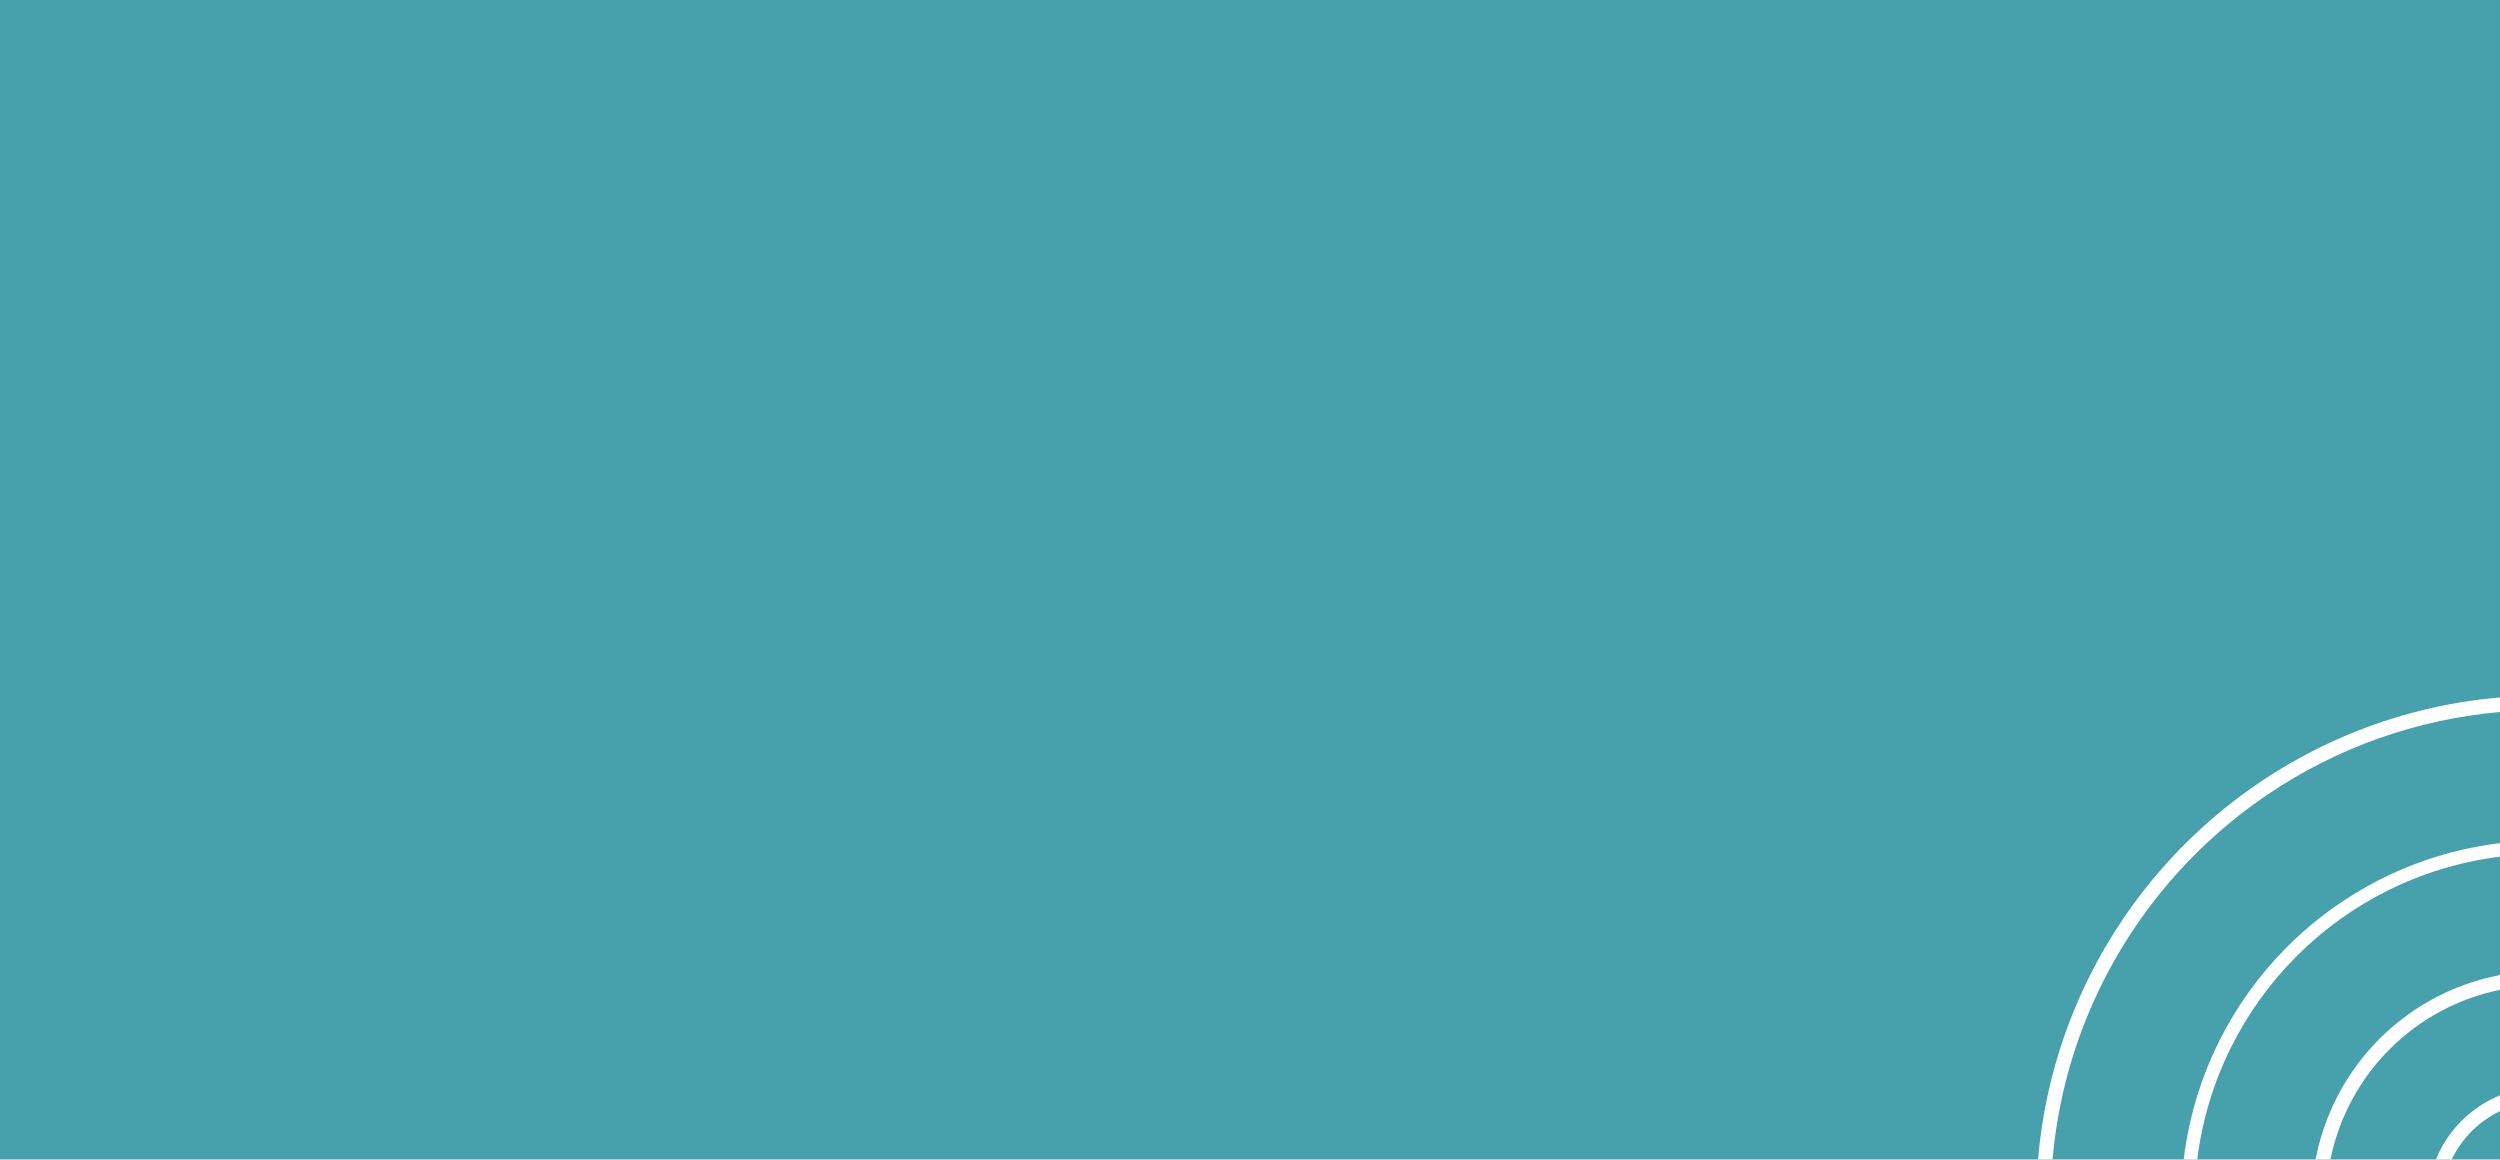
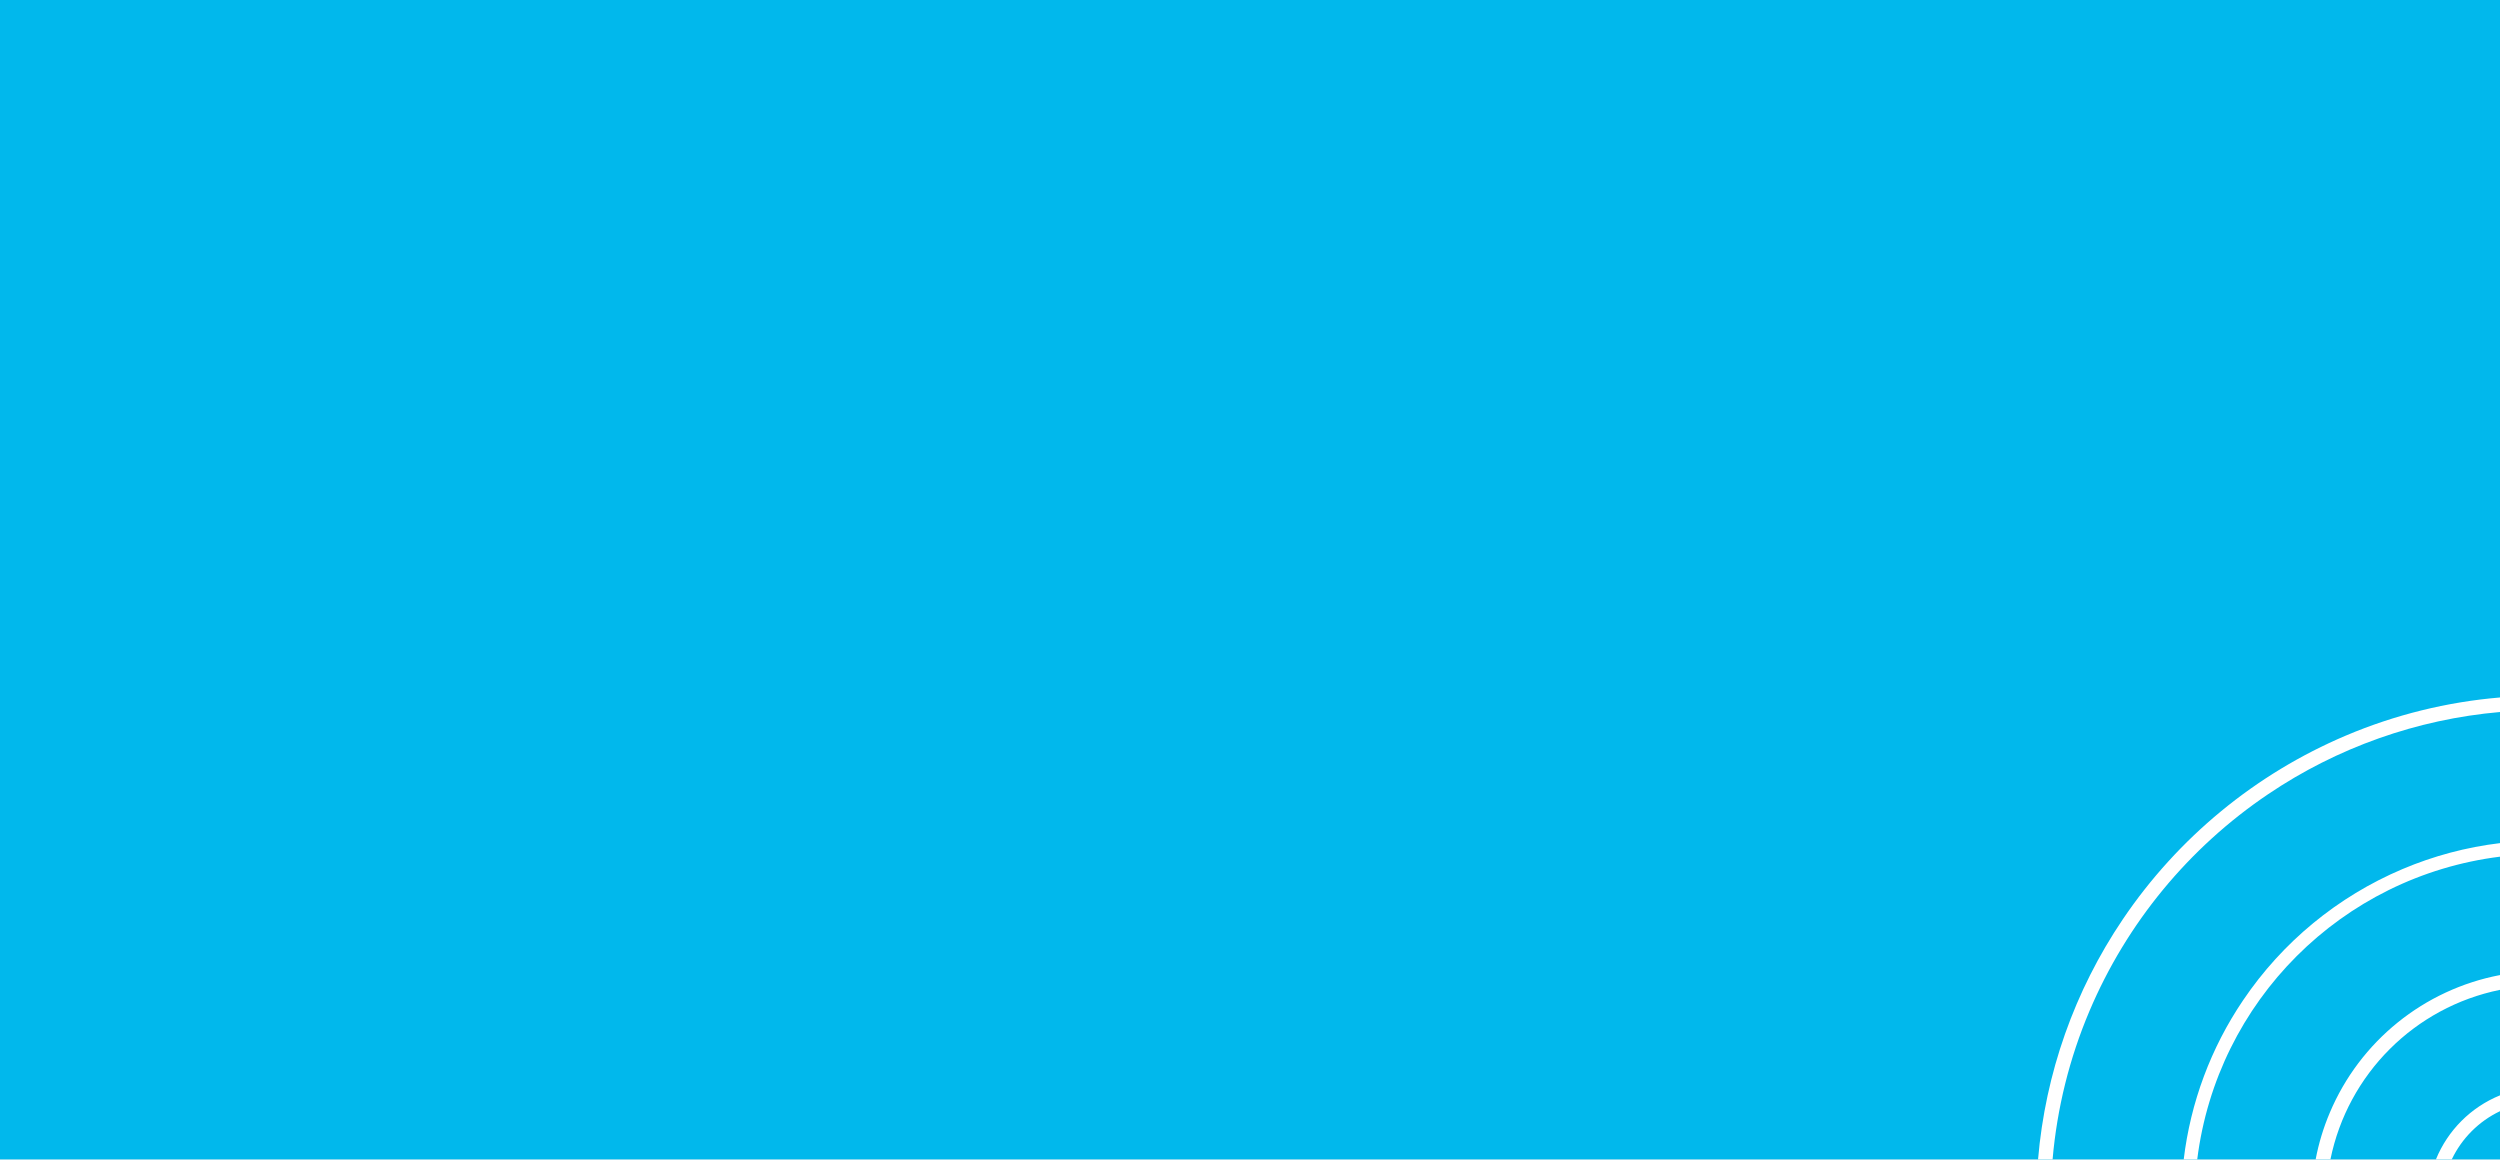
<svg xmlns="http://www.w3.org/2000/svg" width="345" height="160" viewBox="0 0 345 160">
  <g id="Group_2179" transform="translate(9522.747 3255.749)">
-     <rect id="Rectangle" width="345" height="160" transform="translate(-9522.747 -3255.749)" fill="#47a1ad" />
+     <rect id="Rectangle" width="345" height="160" transform="translate(-9522.747 -3255.749)" fill="#01B8EC" />
    <path id="Subtraction_63" d="M338.342,63.749h-2.185A16.113,16.113,0,0,1,345,54.906v2.186a14.1,14.1,0,0,0-6.657,6.655Zm-16.745,0h-2.038a31.6,31.6,0,0,1,1.955-6.455A32.006,32.006,0,0,1,345,38.308v2.039a30,30,0,0,0-23.4,23.4Zm-18.38,0h-1.865A49.743,49.743,0,0,1,309.538,41.8a50.106,50.106,0,0,1,22-18.116A49.652,49.652,0,0,1,345,20.1V21.97a48.128,48.128,0,0,0-41.782,41.778Zm-19.96,0h-2.007a69.691,69.691,0,0,1,11.7-33.139,70.239,70.239,0,0,1,30.8-25.36A69.46,69.46,0,0,1,345,0V2.007A67.685,67.685,0,0,0,312.98,13.362a68.2,68.2,0,0,0-24.638,29.92,67.37,67.37,0,0,0-5.085,20.466Z" transform="translate(-9522.747 -3159.498)" fill="#fff" />
  </g>
</svg>
